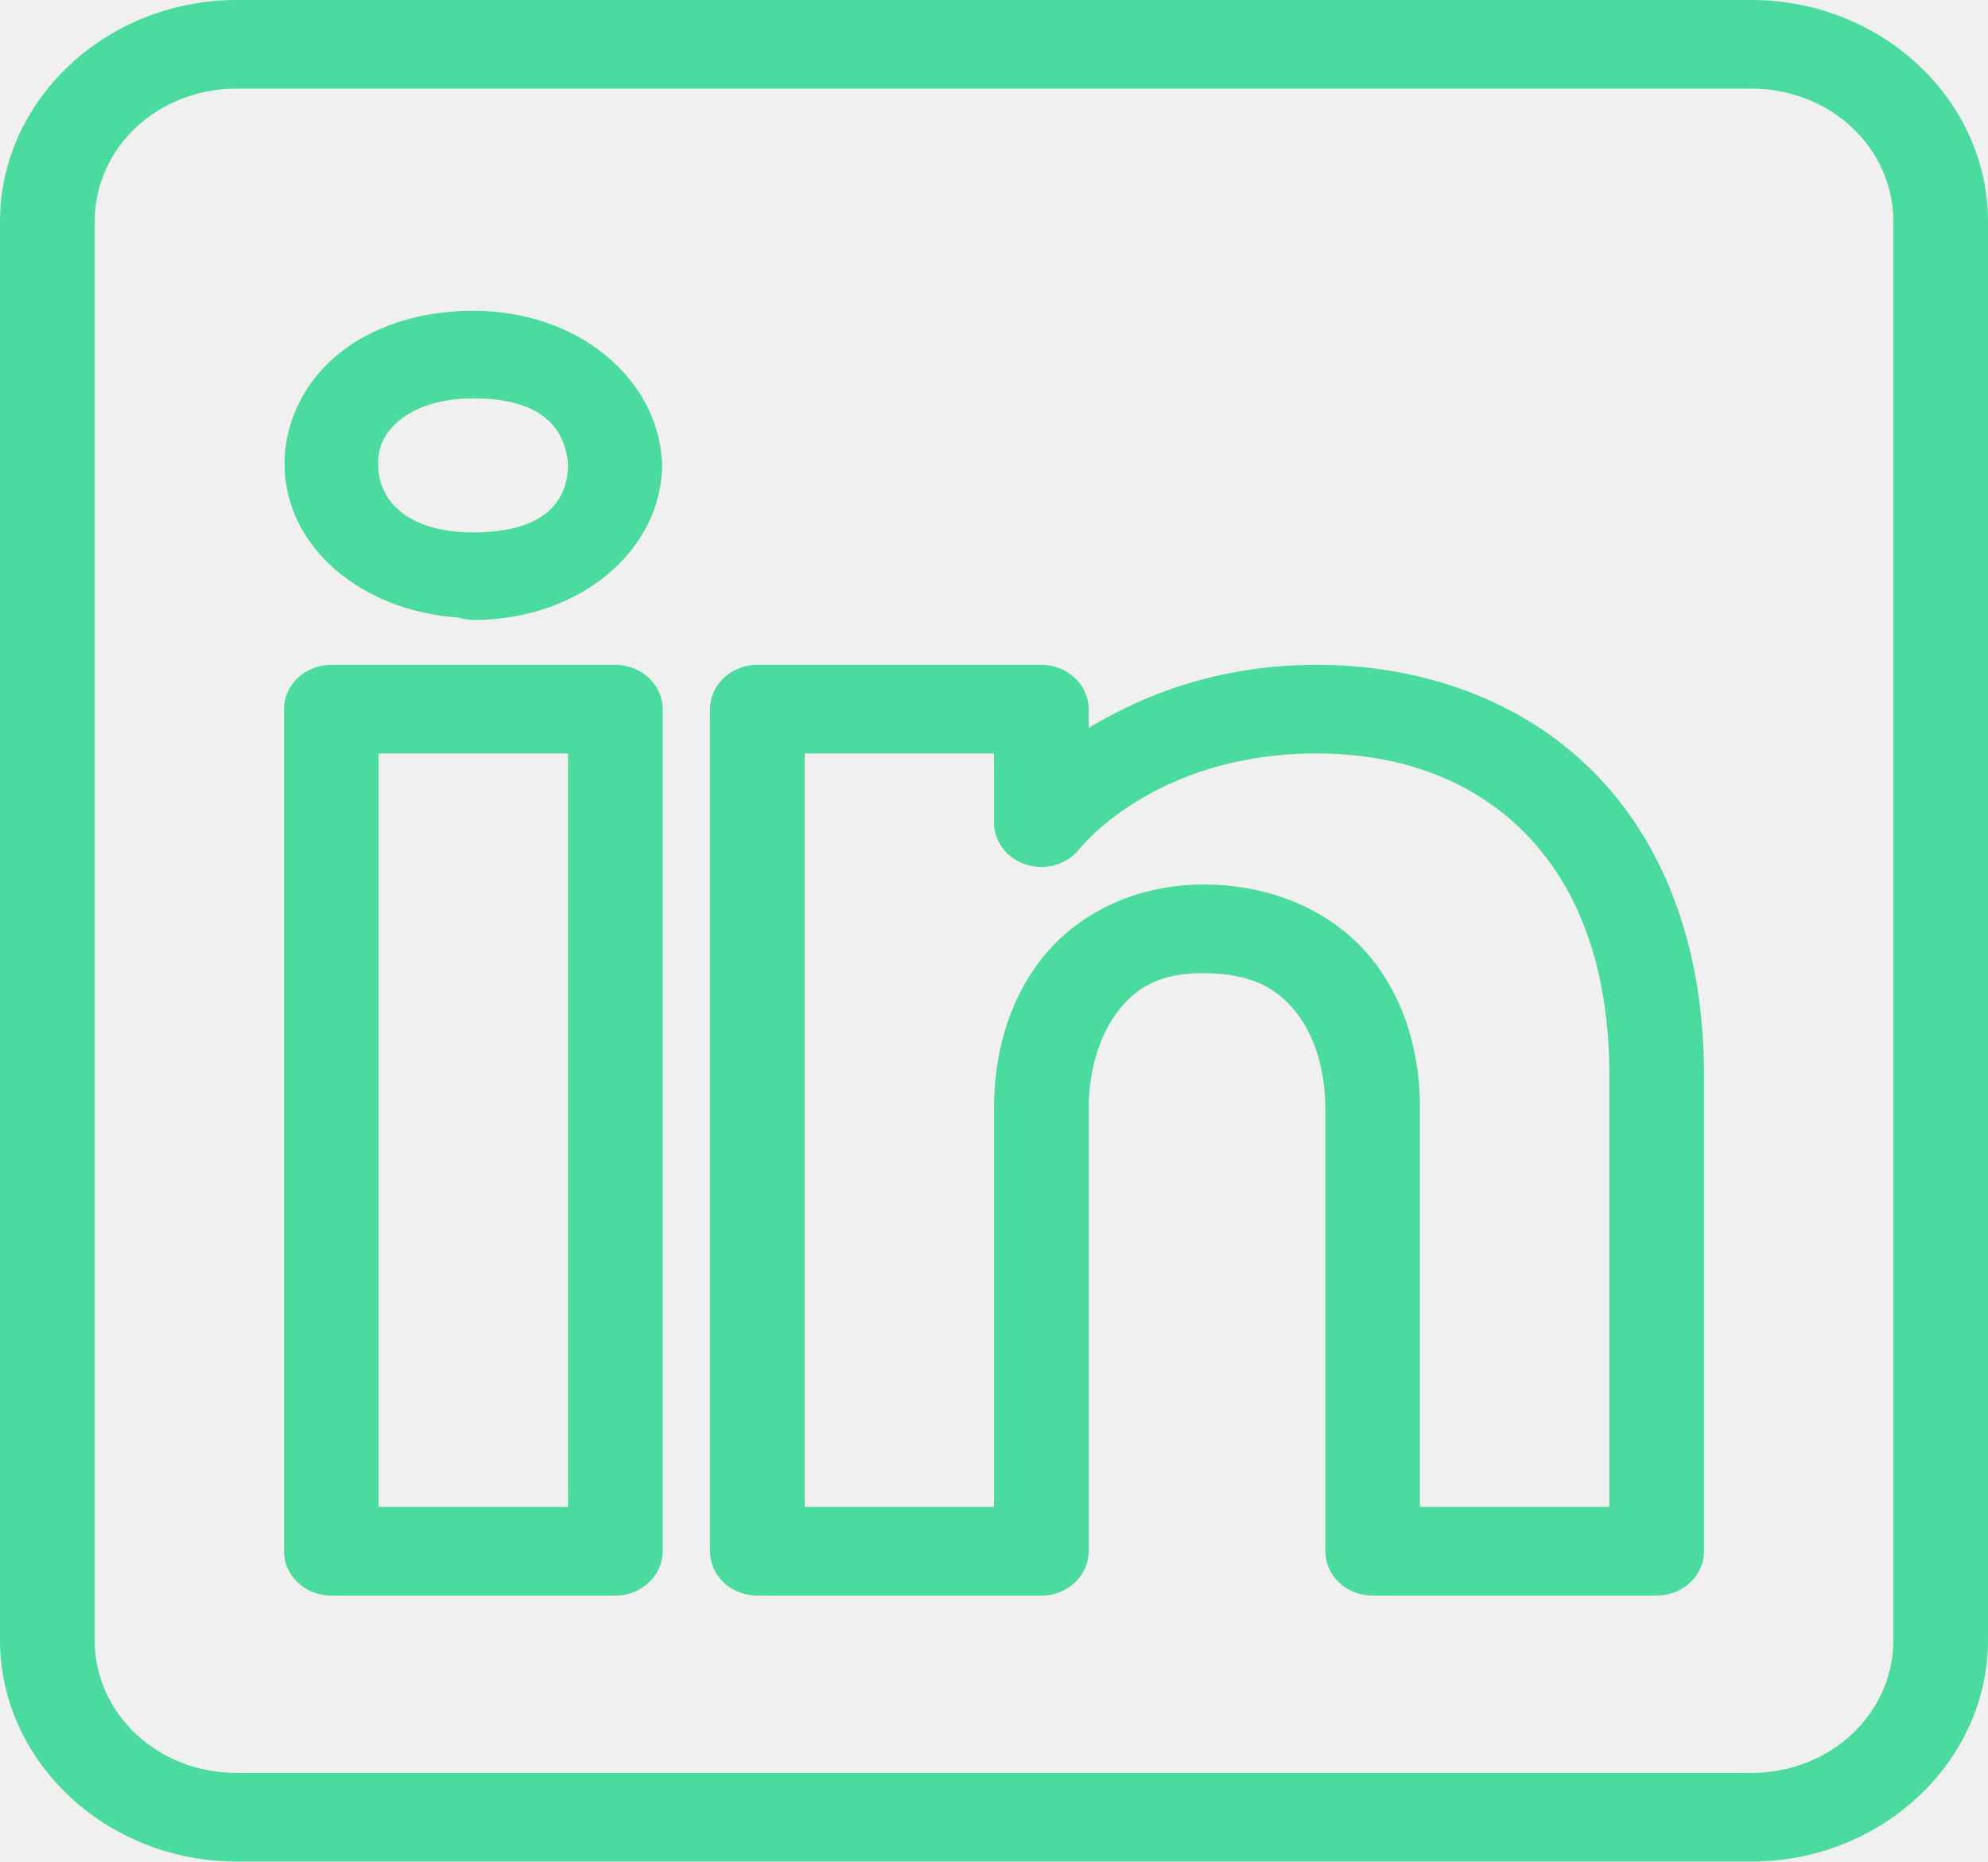
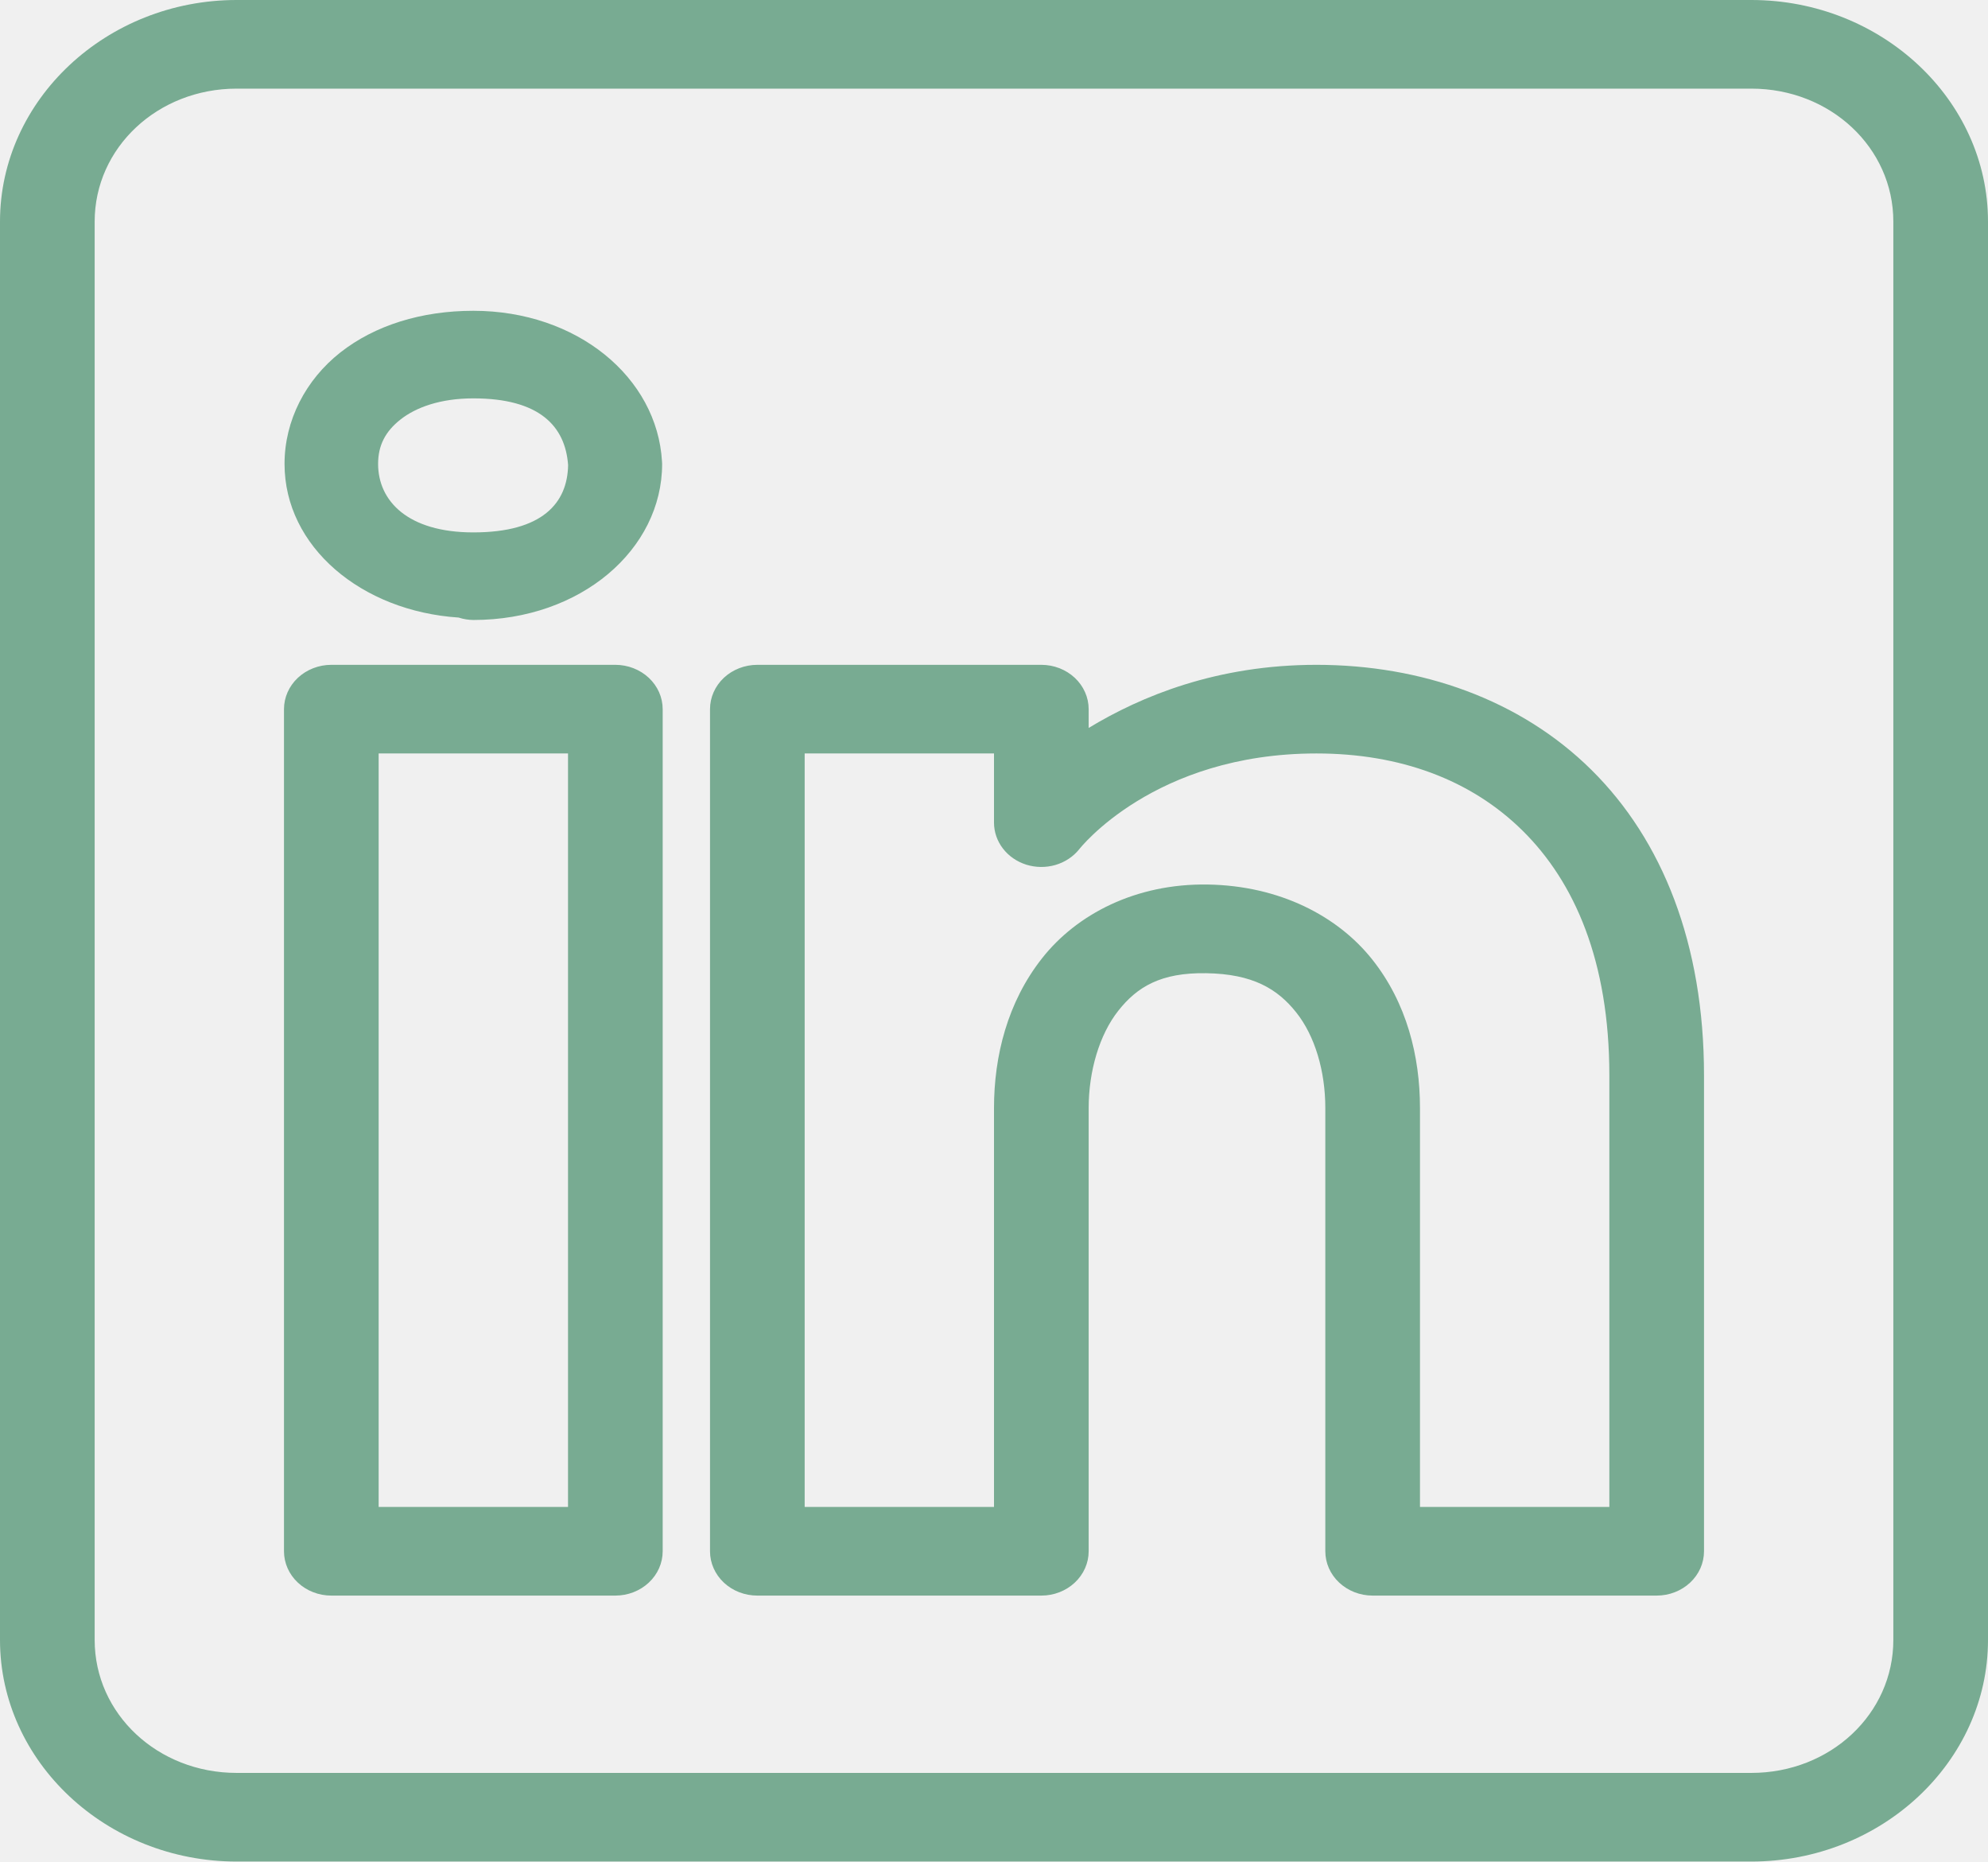
<svg xmlns="http://www.w3.org/2000/svg" width="47" height="44" viewBox="0 0 47 44" fill="none">
  <g clip-path="url(#clip0_10_24)">
-     <path d="M5.595 0C2.518 0 0 2.358 0 5.238V38.762C0 41.642 2.518 44 5.595 44H41.405C44.482 44 47 41.642 47 38.762V5.238C47 2.358 44.482 0 41.405 0H5.595ZM5.595 2.095H41.405C43.272 2.095 44.762 3.49 44.762 5.238V38.762C44.762 40.51 43.272 41.905 41.405 41.905H5.595C3.728 41.905 2.238 40.51 2.238 38.762V5.238C2.238 3.49 3.728 2.095 5.595 2.095ZM11.191 7.346C9.965 7.346 8.862 7.689 8.045 8.332C7.229 8.975 6.727 9.936 6.727 10.965C6.727 12.921 8.54 14.446 10.845 14.597L10.85 14.599C10.959 14.634 11.074 14.653 11.191 14.654C13.734 14.654 15.654 12.986 15.654 10.965C15.653 10.947 15.653 10.928 15.651 10.91C15.537 8.919 13.642 7.346 11.191 7.346ZM11.191 9.416C12.748 9.416 13.364 10.068 13.431 10.992C13.417 11.889 12.824 12.584 11.191 12.584C9.64 12.584 8.939 11.84 8.939 10.965C8.939 10.528 9.11 10.198 9.468 9.916C9.827 9.633 10.402 9.416 11.191 9.416ZM7.833 15.714C7.537 15.714 7.252 15.825 7.042 16.021C6.832 16.218 6.714 16.484 6.714 16.762V36.667C6.714 36.944 6.832 37.211 7.042 37.407C7.252 37.604 7.537 37.714 7.833 37.714H14.548C14.844 37.714 15.129 37.604 15.339 37.407C15.549 37.211 15.667 36.944 15.667 36.667V30.522V16.762C15.667 16.484 15.549 16.218 15.339 16.021C15.129 15.825 14.844 15.714 14.548 15.714H7.833ZM17.905 15.714C17.608 15.714 17.323 15.825 17.113 16.021C16.904 16.218 16.786 16.484 16.786 16.762V36.667C16.786 36.944 16.904 37.211 17.113 37.407C17.323 37.604 17.608 37.714 17.905 37.714H24.619C24.916 37.714 25.2 37.604 25.41 37.407C25.62 37.211 25.738 36.944 25.738 36.667V26.191C25.738 25.321 25.991 24.457 26.438 23.891C26.884 23.325 27.446 22.985 28.516 23.003C29.619 23.02 30.203 23.374 30.645 23.93C31.087 24.485 31.333 25.317 31.333 26.191V36.667C31.333 36.944 31.451 37.211 31.661 37.407C31.871 37.604 32.156 37.714 32.452 37.714H39.167C39.463 37.714 39.748 37.604 39.958 37.407C40.168 37.211 40.286 36.944 40.286 36.667V25.417C40.286 22.314 39.304 19.857 37.621 18.194C35.939 16.532 33.599 15.714 31.123 15.714C28.771 15.714 26.981 16.453 25.738 17.206V16.762C25.738 16.484 25.62 16.218 25.41 16.021C25.2 15.825 24.916 15.714 24.619 15.714H17.905ZM8.952 17.809H13.429V30.522V35.619H8.952V17.809ZM19.024 17.809H23.5V19.444C23.5 19.664 23.574 19.878 23.711 20.056C23.848 20.235 24.042 20.368 24.264 20.438C24.487 20.507 24.727 20.51 24.951 20.445C25.175 20.38 25.372 20.25 25.513 20.075C25.513 20.075 27.27 17.809 31.123 17.809C33.086 17.809 34.768 18.42 35.998 19.635C37.227 20.849 38.048 22.721 38.048 25.417V35.619H33.571V26.191C33.571 24.968 33.259 23.705 32.441 22.677C31.624 21.65 30.25 20.935 28.555 20.907C26.852 20.879 25.456 21.609 24.637 22.649C23.817 23.688 23.5 24.964 23.5 26.191V35.619H19.024V17.809Z" fill="#4BDB9E" />
+     <path d="M5.595 0C2.518 0 0 2.358 0 5.238V38.762C0 41.642 2.518 44 5.595 44H41.405C44.482 44 47 41.642 47 38.762V5.238C47 2.358 44.482 0 41.405 0H5.595ZM5.595 2.095H41.405C43.272 2.095 44.762 3.49 44.762 5.238V38.762C44.762 40.51 43.272 41.905 41.405 41.905H5.595C3.728 41.905 2.238 40.51 2.238 38.762V5.238C2.238 3.49 3.728 2.095 5.595 2.095ZM11.191 7.346C9.965 7.346 8.862 7.689 8.045 8.332C7.229 8.975 6.727 9.936 6.727 10.965C6.727 12.921 8.54 14.446 10.845 14.597L10.85 14.599C10.959 14.634 11.074 14.653 11.191 14.654C13.734 14.654 15.654 12.986 15.654 10.965C15.653 10.947 15.653 10.928 15.651 10.91C15.537 8.919 13.642 7.346 11.191 7.346ZM11.191 9.416C12.748 9.416 13.364 10.068 13.431 10.992C13.417 11.889 12.824 12.584 11.191 12.584C9.64 12.584 8.939 11.84 8.939 10.965C8.939 10.528 9.11 10.198 9.468 9.916C9.827 9.633 10.402 9.416 11.191 9.416ZM7.833 15.714C7.537 15.714 7.252 15.825 7.042 16.021C6.832 16.218 6.714 16.484 6.714 16.762V36.667C6.714 36.944 6.832 37.211 7.042 37.407C7.252 37.604 7.537 37.714 7.833 37.714H14.548C14.844 37.714 15.129 37.604 15.339 37.407C15.549 37.211 15.667 36.944 15.667 36.667V30.522V16.762C15.667 16.484 15.549 16.218 15.339 16.021C15.129 15.825 14.844 15.714 14.548 15.714H7.833ZM17.905 15.714C17.608 15.714 17.323 15.825 17.113 16.021C16.904 16.218 16.786 16.484 16.786 16.762V36.667C16.786 36.944 16.904 37.211 17.113 37.407C17.323 37.604 17.608 37.714 17.905 37.714H24.619C24.916 37.714 25.2 37.604 25.41 37.407C25.62 37.211 25.738 36.944 25.738 36.667V26.191C25.738 25.321 25.991 24.457 26.438 23.891C26.884 23.325 27.446 22.985 28.516 23.003C29.619 23.02 30.203 23.374 30.645 23.93C31.087 24.485 31.333 25.317 31.333 26.191V36.667C31.333 36.944 31.451 37.211 31.661 37.407C31.871 37.604 32.156 37.714 32.452 37.714H39.167C39.463 37.714 39.748 37.604 39.958 37.407C40.168 37.211 40.286 36.944 40.286 36.667V25.417C40.286 22.314 39.304 19.857 37.621 18.194C35.939 16.532 33.599 15.714 31.123 15.714C28.771 15.714 26.981 16.453 25.738 17.206V16.762C25.738 16.484 25.62 16.218 25.41 16.021C25.2 15.825 24.916 15.714 24.619 15.714H17.905ZM8.952 17.809H13.429V30.522V35.619H8.952V17.809ZM19.024 17.809H23.5V19.444C23.5 19.664 23.574 19.878 23.711 20.056C23.848 20.235 24.042 20.368 24.264 20.438C24.487 20.507 24.727 20.51 24.951 20.445C25.175 20.38 25.372 20.25 25.513 20.075C25.513 20.075 27.27 17.809 31.123 17.809C33.086 17.809 34.768 18.42 35.998 19.635C37.227 20.849 38.048 22.721 38.048 25.417V35.619H33.571V26.191C33.571 24.968 33.259 23.705 32.441 22.677C31.624 21.65 30.25 20.935 28.555 20.907C26.852 20.879 25.456 21.609 24.637 22.649C23.817 23.688 23.5 24.964 23.5 26.191V35.619H19.024V17.809Z" fill="#78AB92" />
  </g>
  <defs>
    <clipPath id="clip0_10_24">
      <rect width="47" height="44" fill="white" />
    </clipPath>
  </defs>
</svg>
